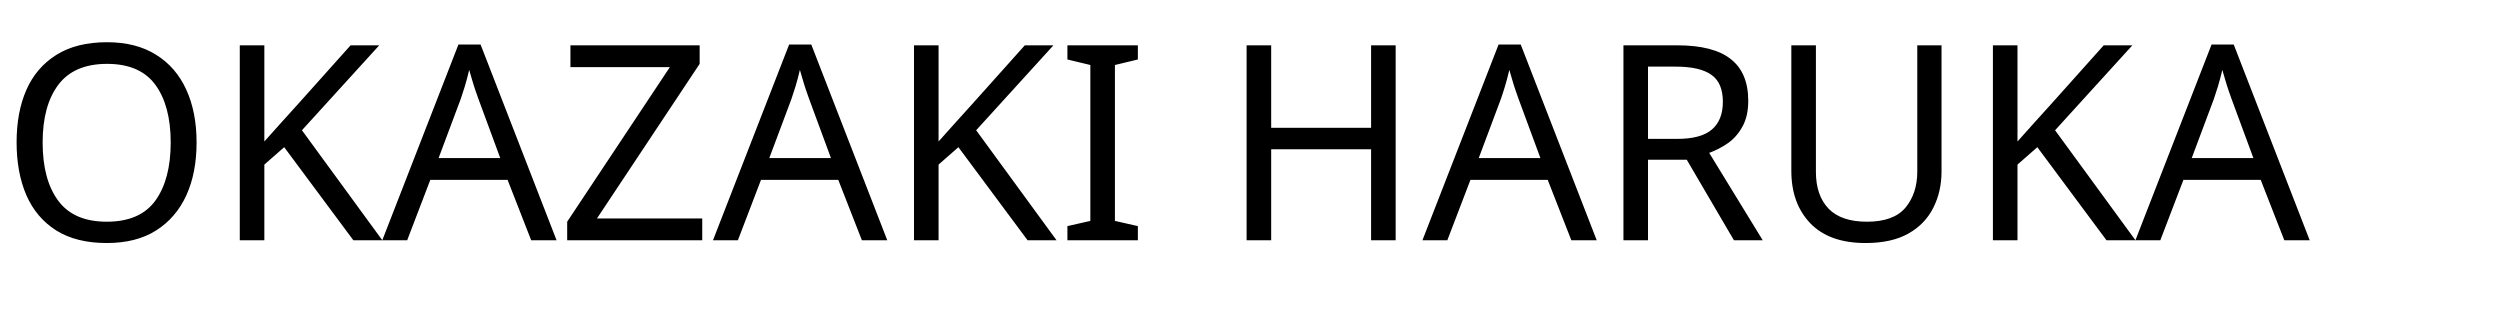
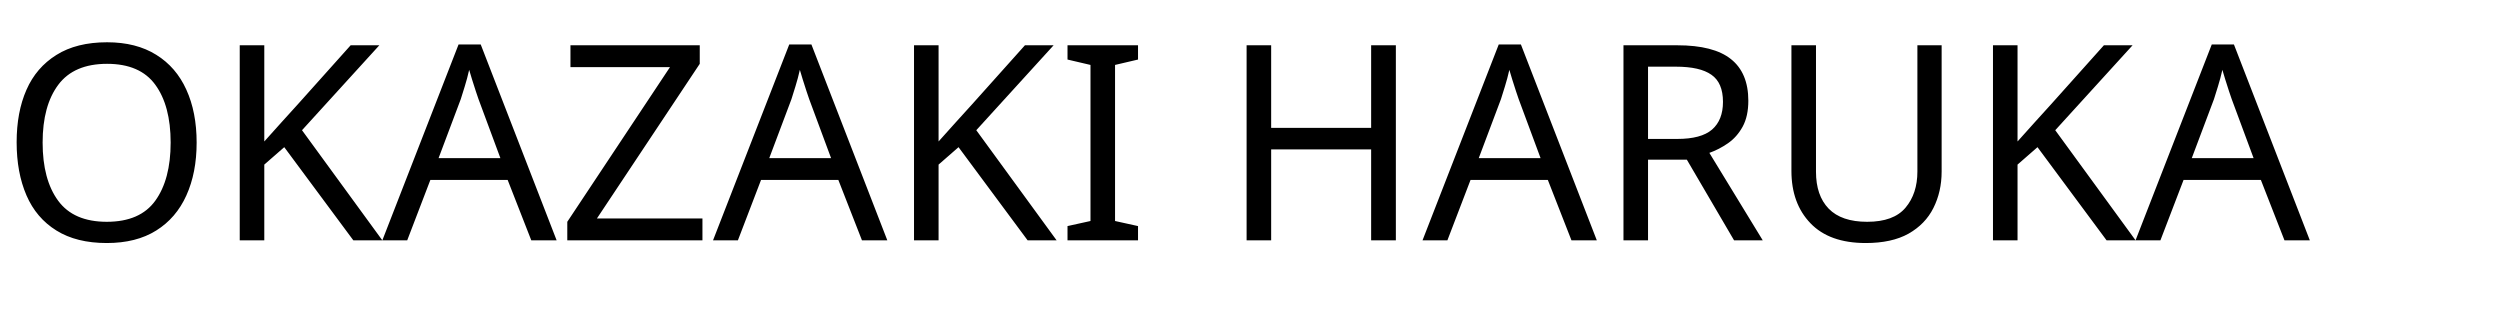
- <svg xmlns="http://www.w3.org/2000/svg" id="レイヤー_1" data-name="レイヤー 1" viewBox="0 0 240.05 30.13">
+ <svg xmlns="http://www.w3.org/2000/svg" id="レイヤー_1" data-name="レイヤー 1" viewBox="0 0 246.53 30.94">
  <defs>
-     <style>.cls-1{font-size:26.22px;font-family:KinutaIroha22momiStdN-R-83pv-RKSJ-H, "Kinuta iroha 22momi StdN";}</style>
+     <style>.cls-1{font-size:26.93px;font-family:KinutaIroha22momiStdN-R-83pv-RKSJ-H, "Kinuta iroha 22momi StdN";}</style>
  </defs>
-   <text class="cls-1" transform="translate(0 23.07)">OKAZAKI HARUKA</text>
+   <text class="cls-1" transform="translate(0 23.7)">OKAZAKI HARUKA</text>
</svg>
